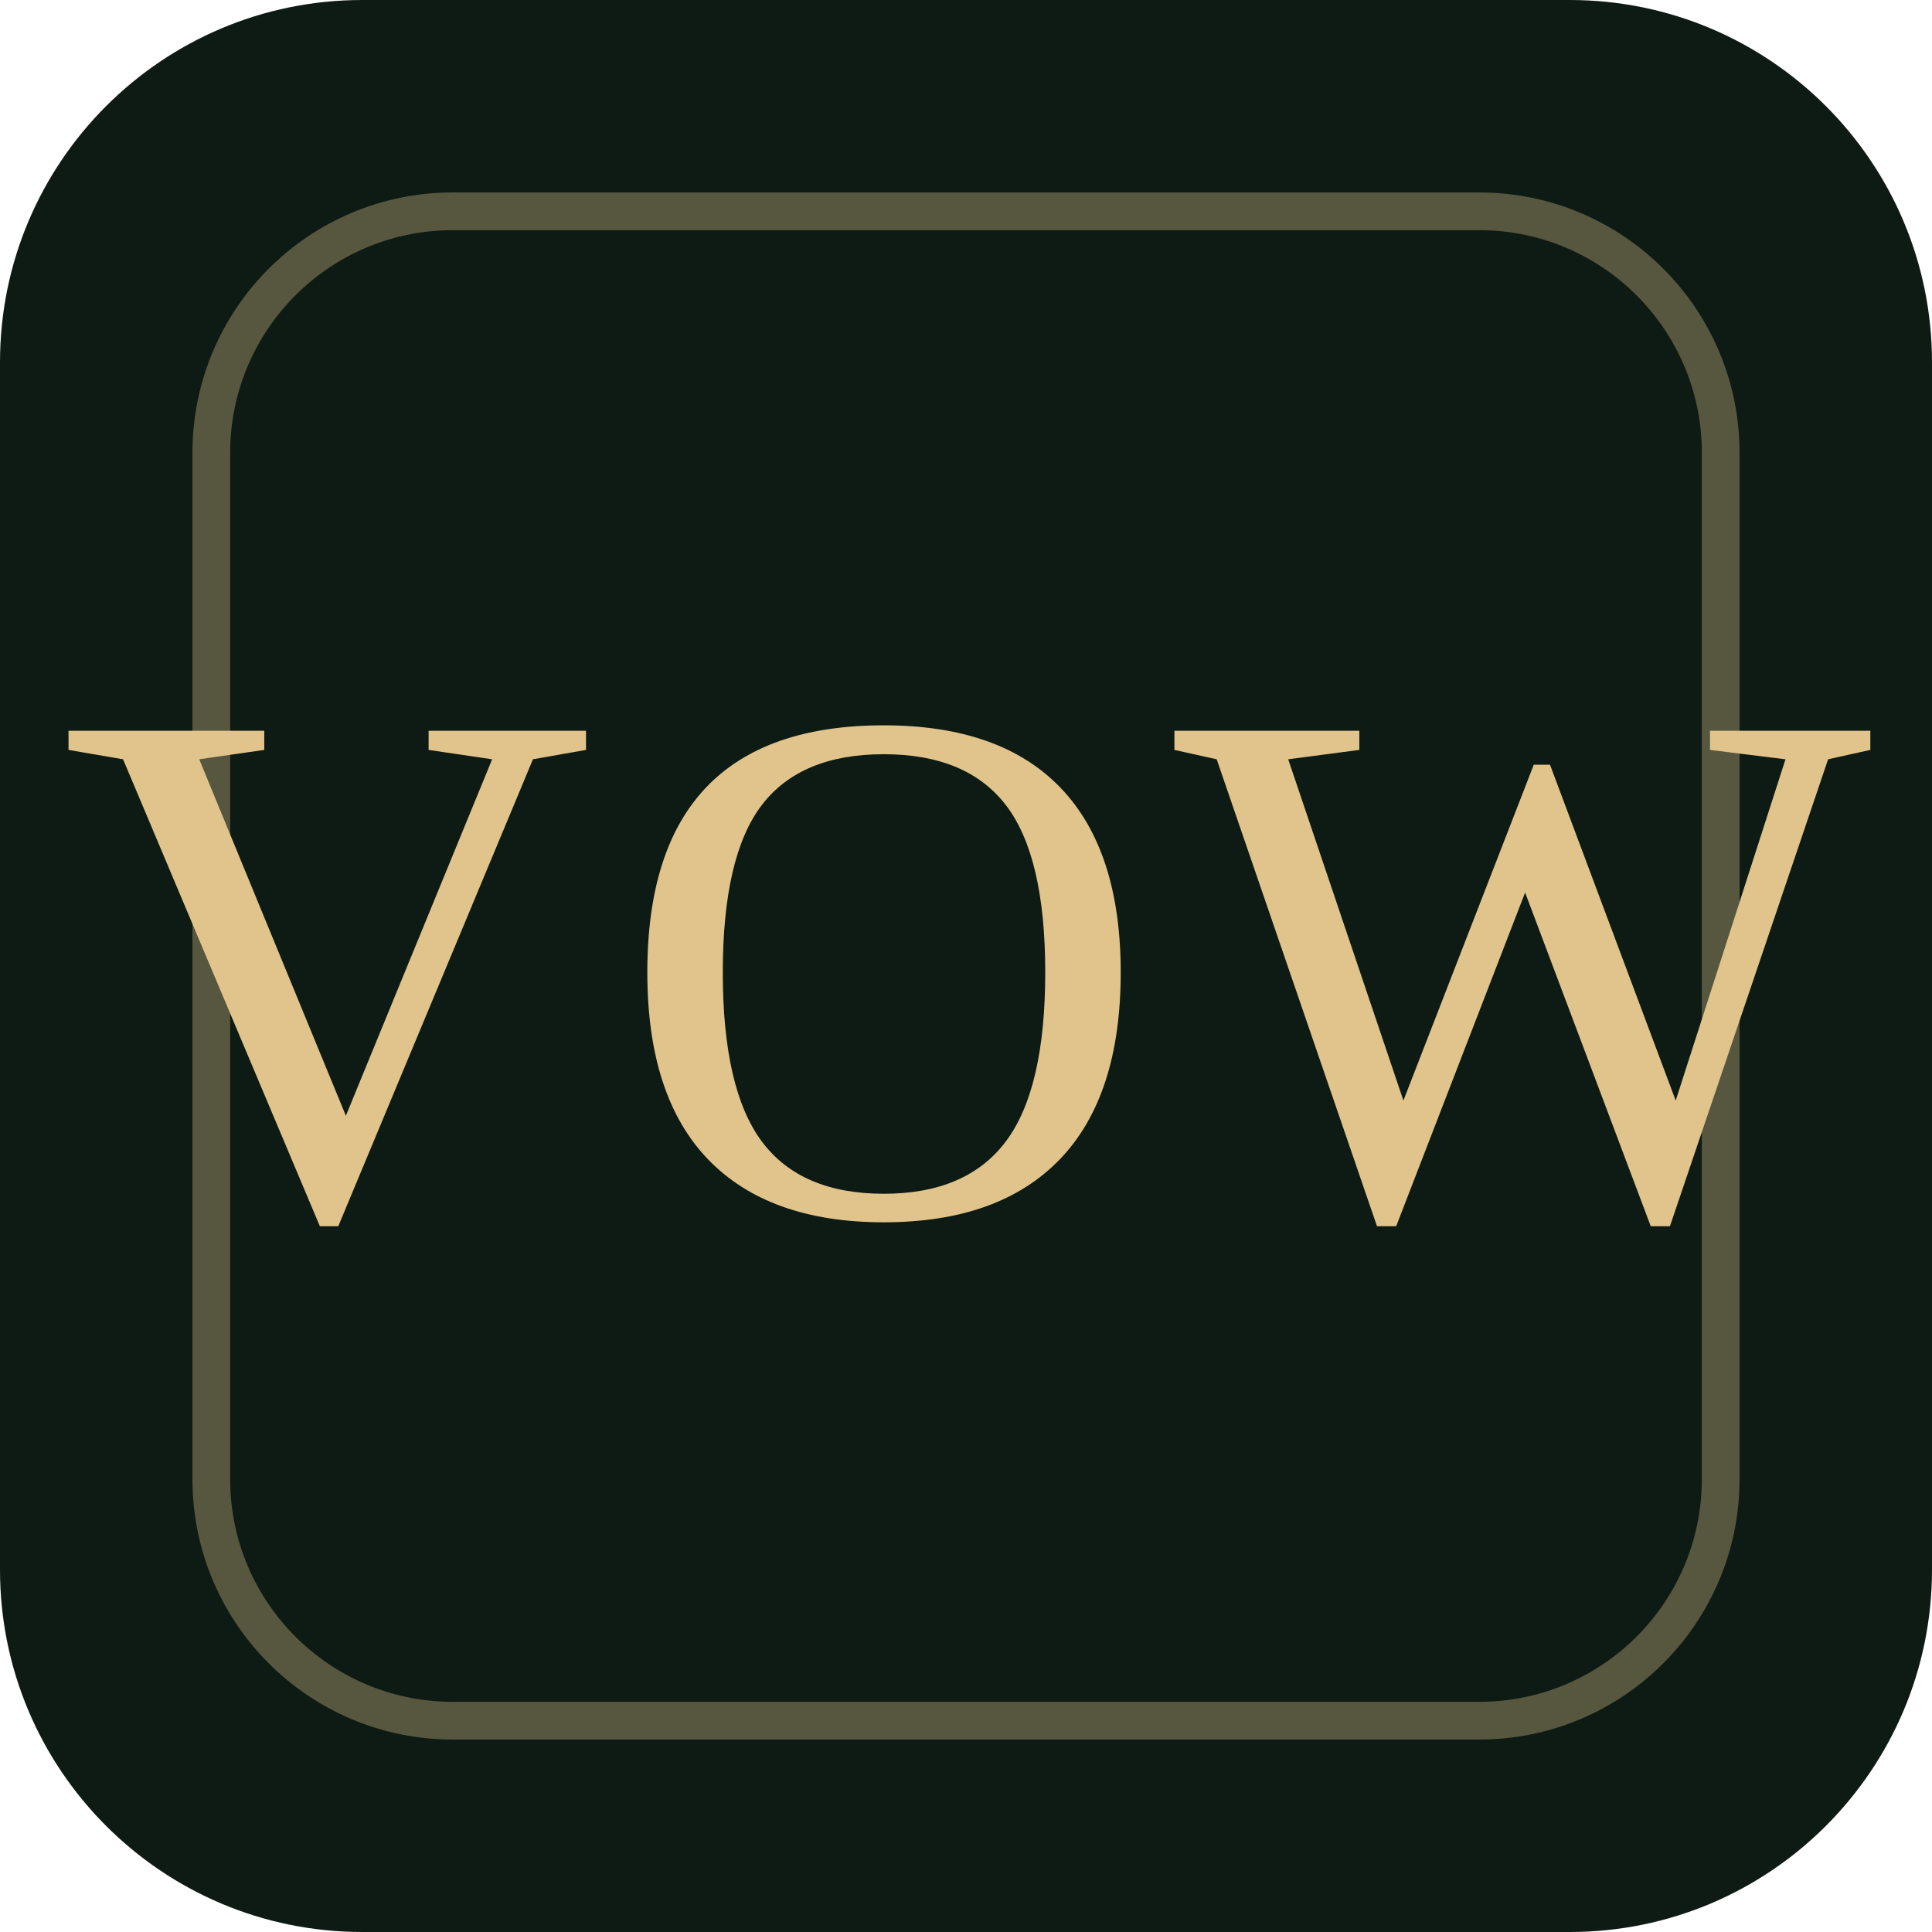
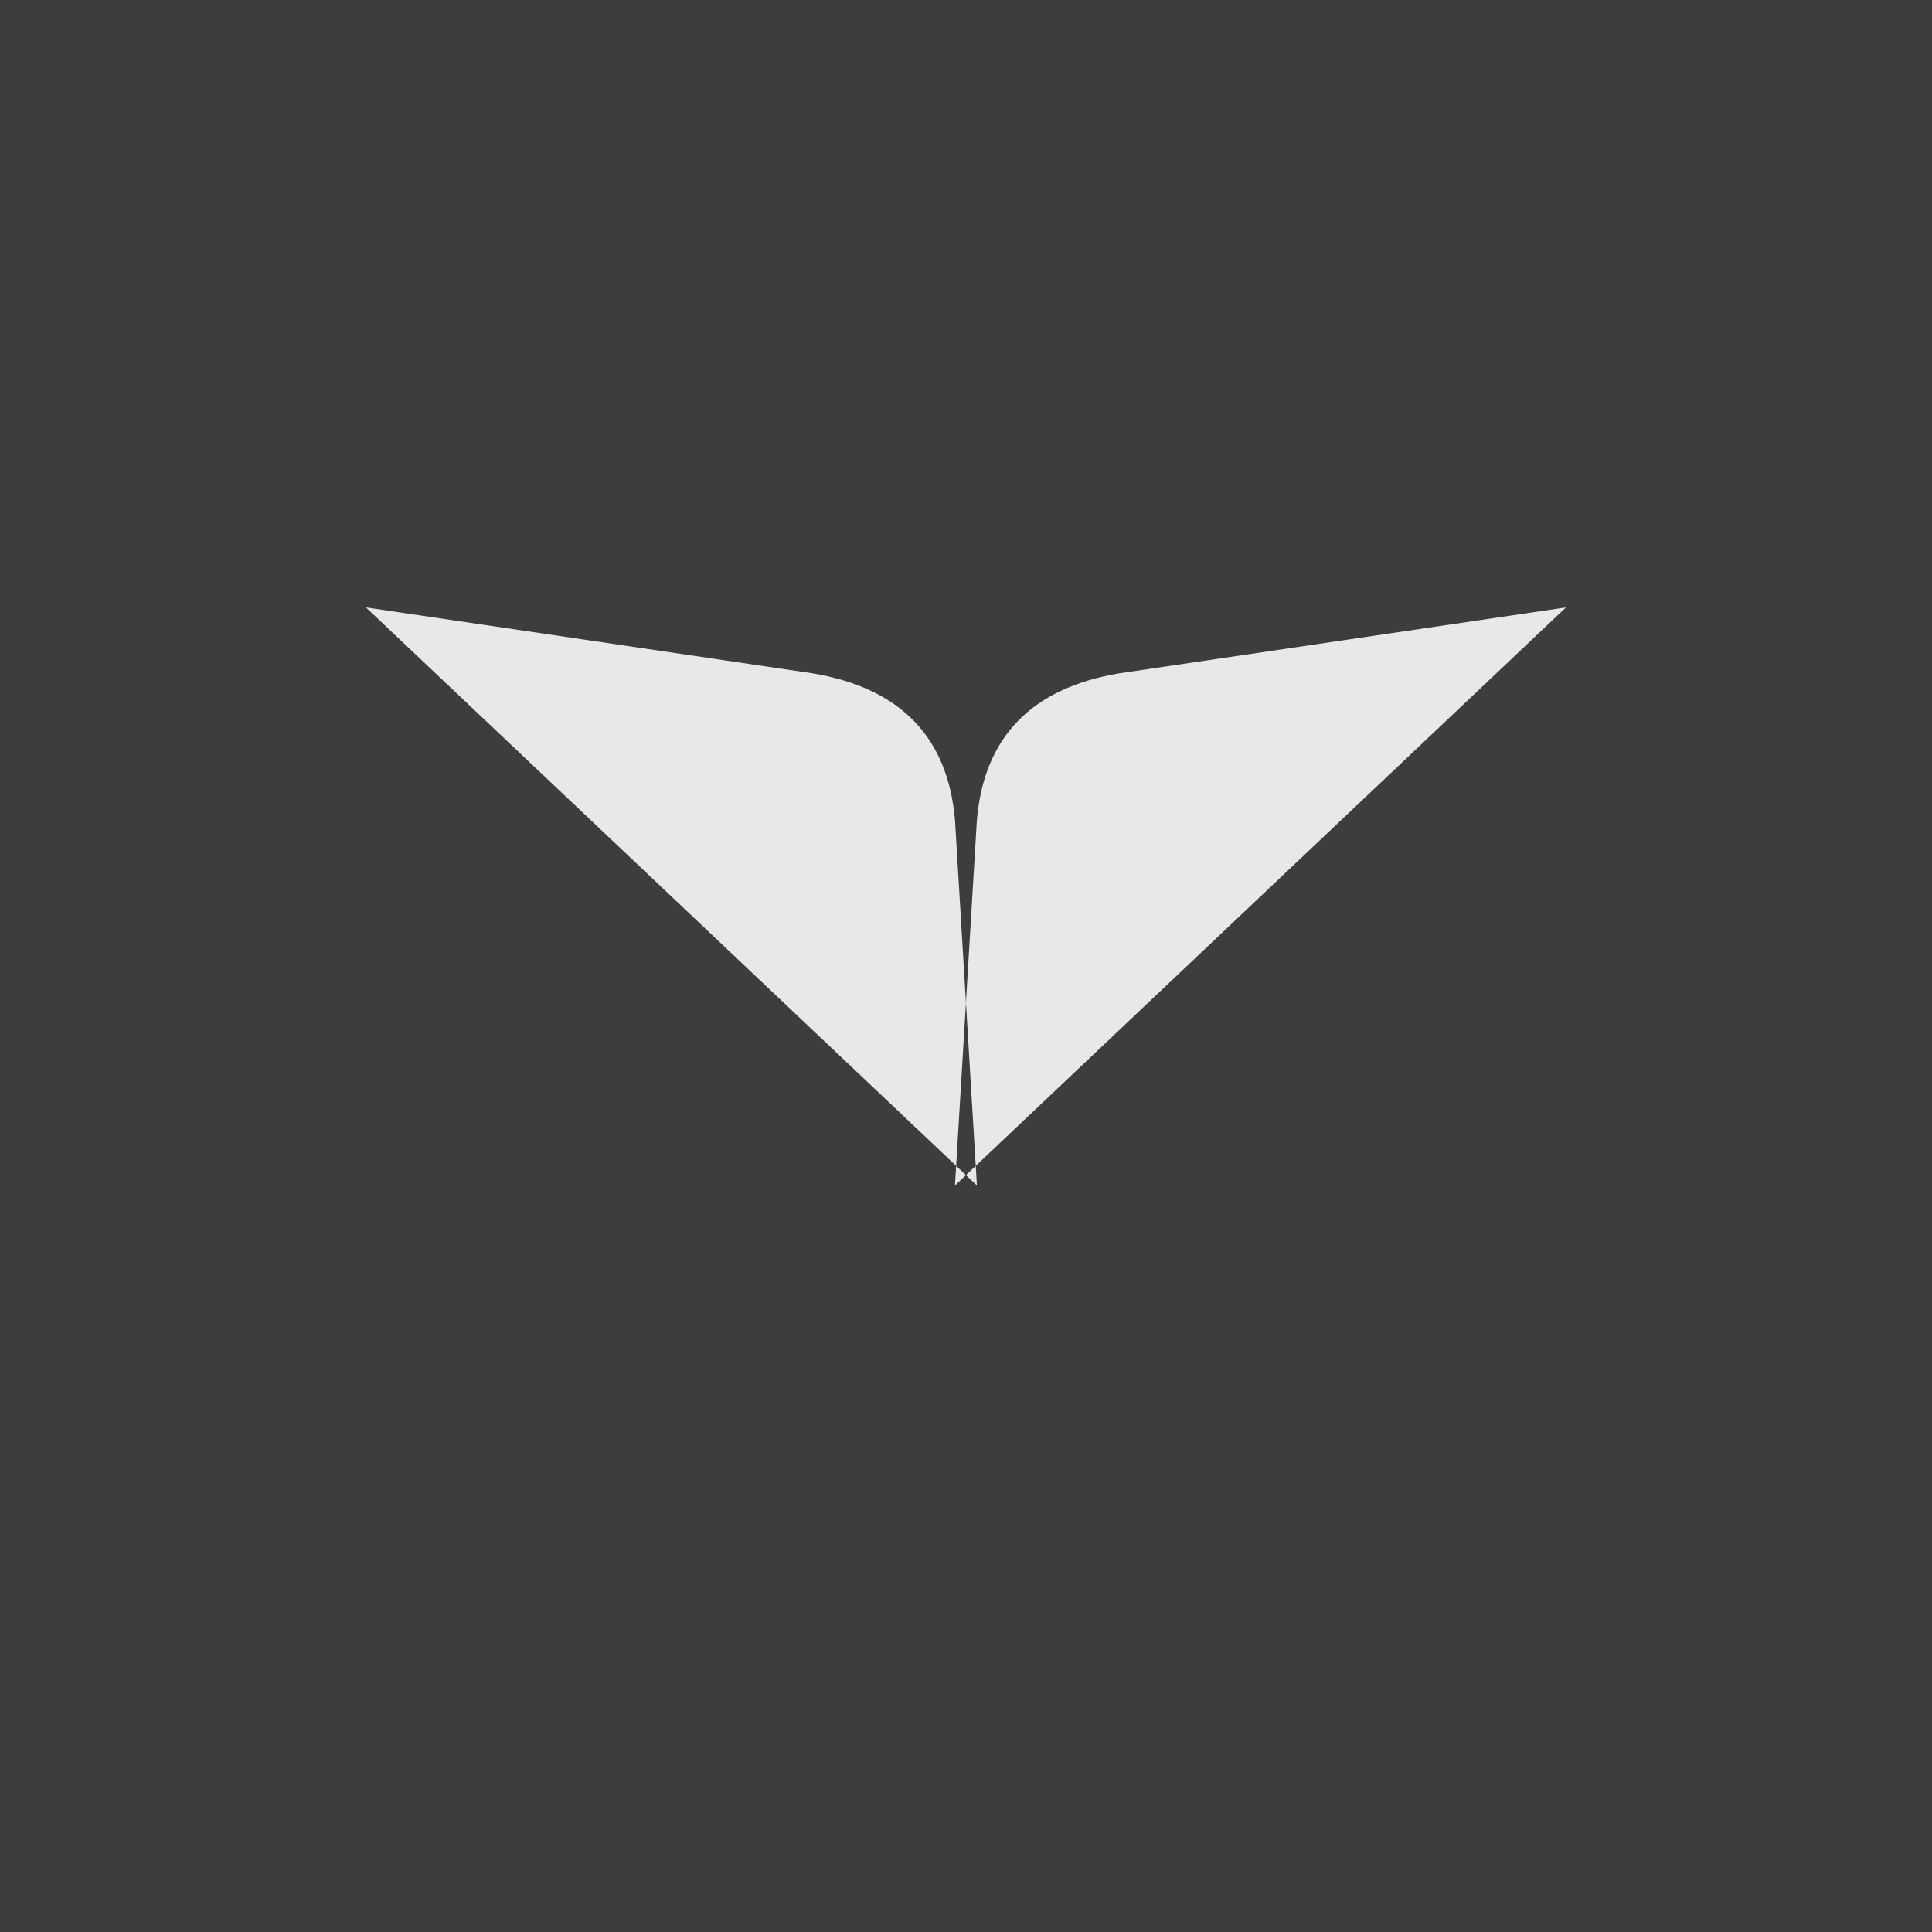
- <svg xmlns="http://www.w3.org/2000/svg" viewBox="0 0 512 512" role="img" aria-label="VOW">
-   <rect width="512" height="512" rx="96" fill="#0E1B14" />
-   <rect x="56" y="56" width="400" height="400" rx="64" fill="none" stroke="#E0C48C" stroke-width="10" opacity=".35" />
-   <text x="256" y="322" text-anchor="middle" font-family="Georgia,'Times New Roman',serif" font-size="196" fill="#E0C48C" letter-spacing="6">VOW</text>
+ <svg xmlns="http://www.w3.org/2000/svg" viewBox="0 0 512 512" role="img" aria-label="Grupo VOW">
+   <rect width="512" height="512" fill="#3d3d3d" />
+   <g transform="translate(96 160) scale(0.4848)" fill="#e8e8e8">
+     <path d="M2 2 L246 38 Q318 50 324 118 L336 318 Z M658 2 L414 38 Q342 50 336 118 L324 318 Z" />
+   </g>
</svg>
